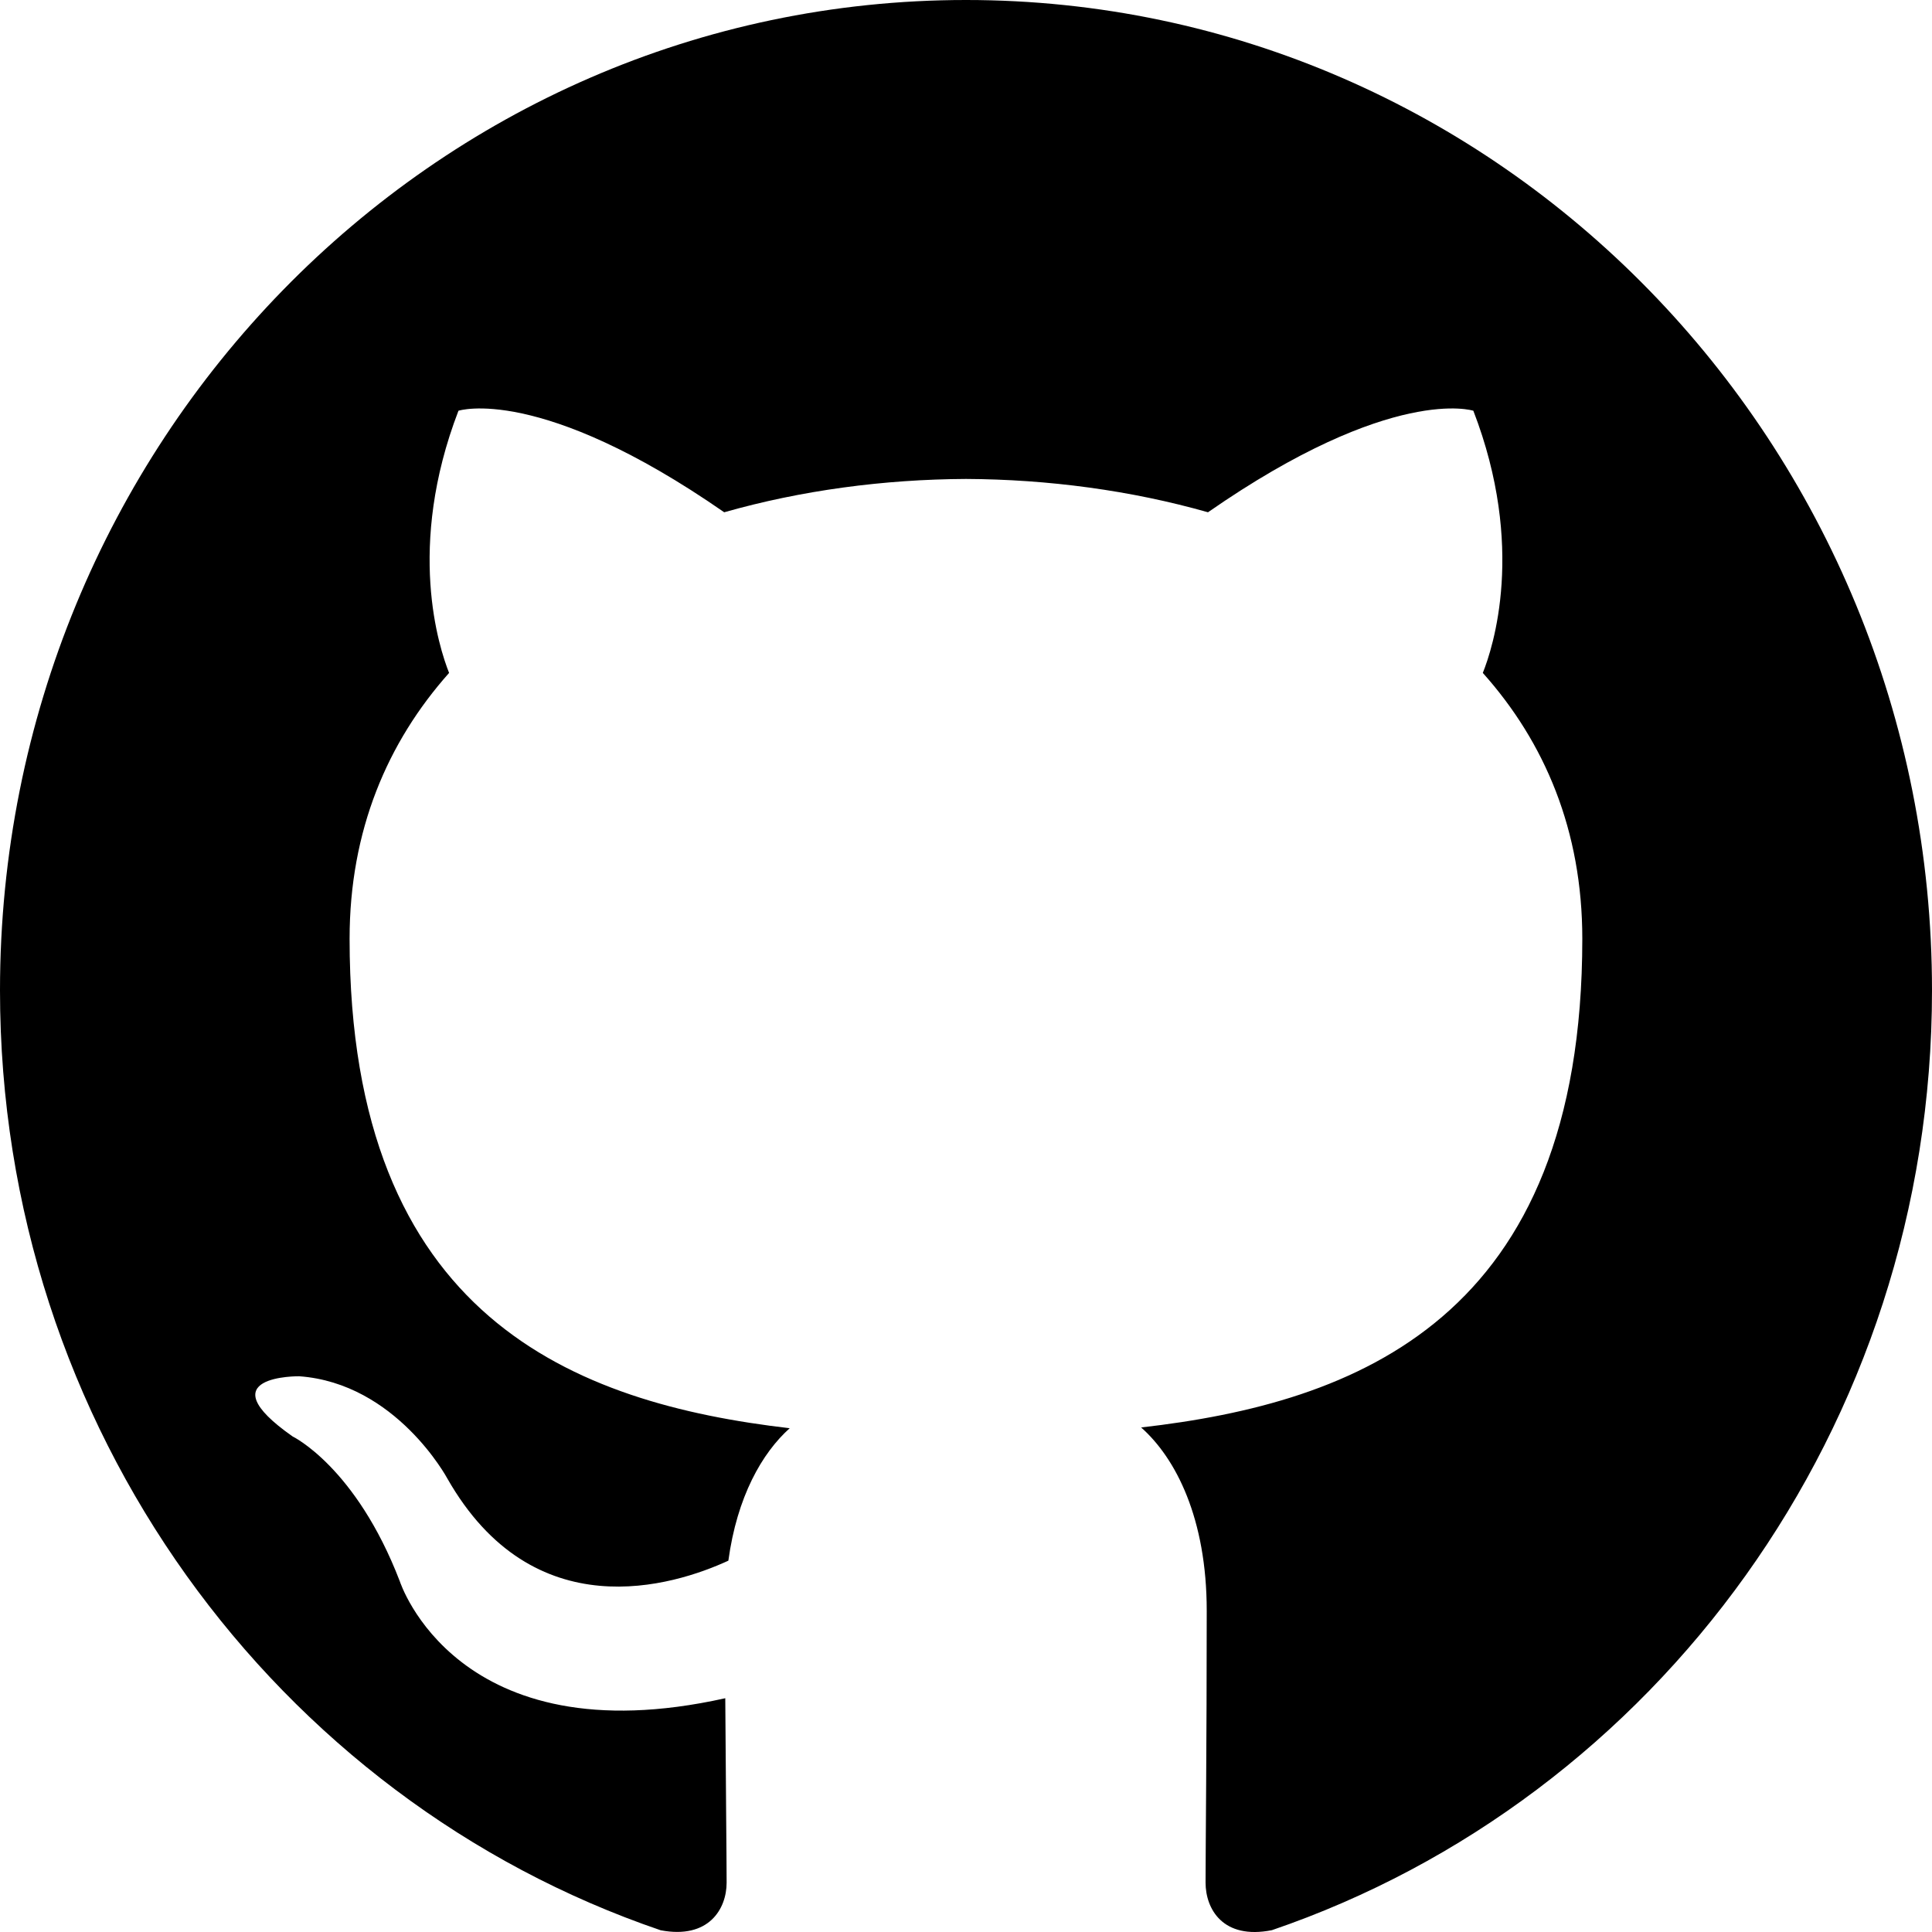
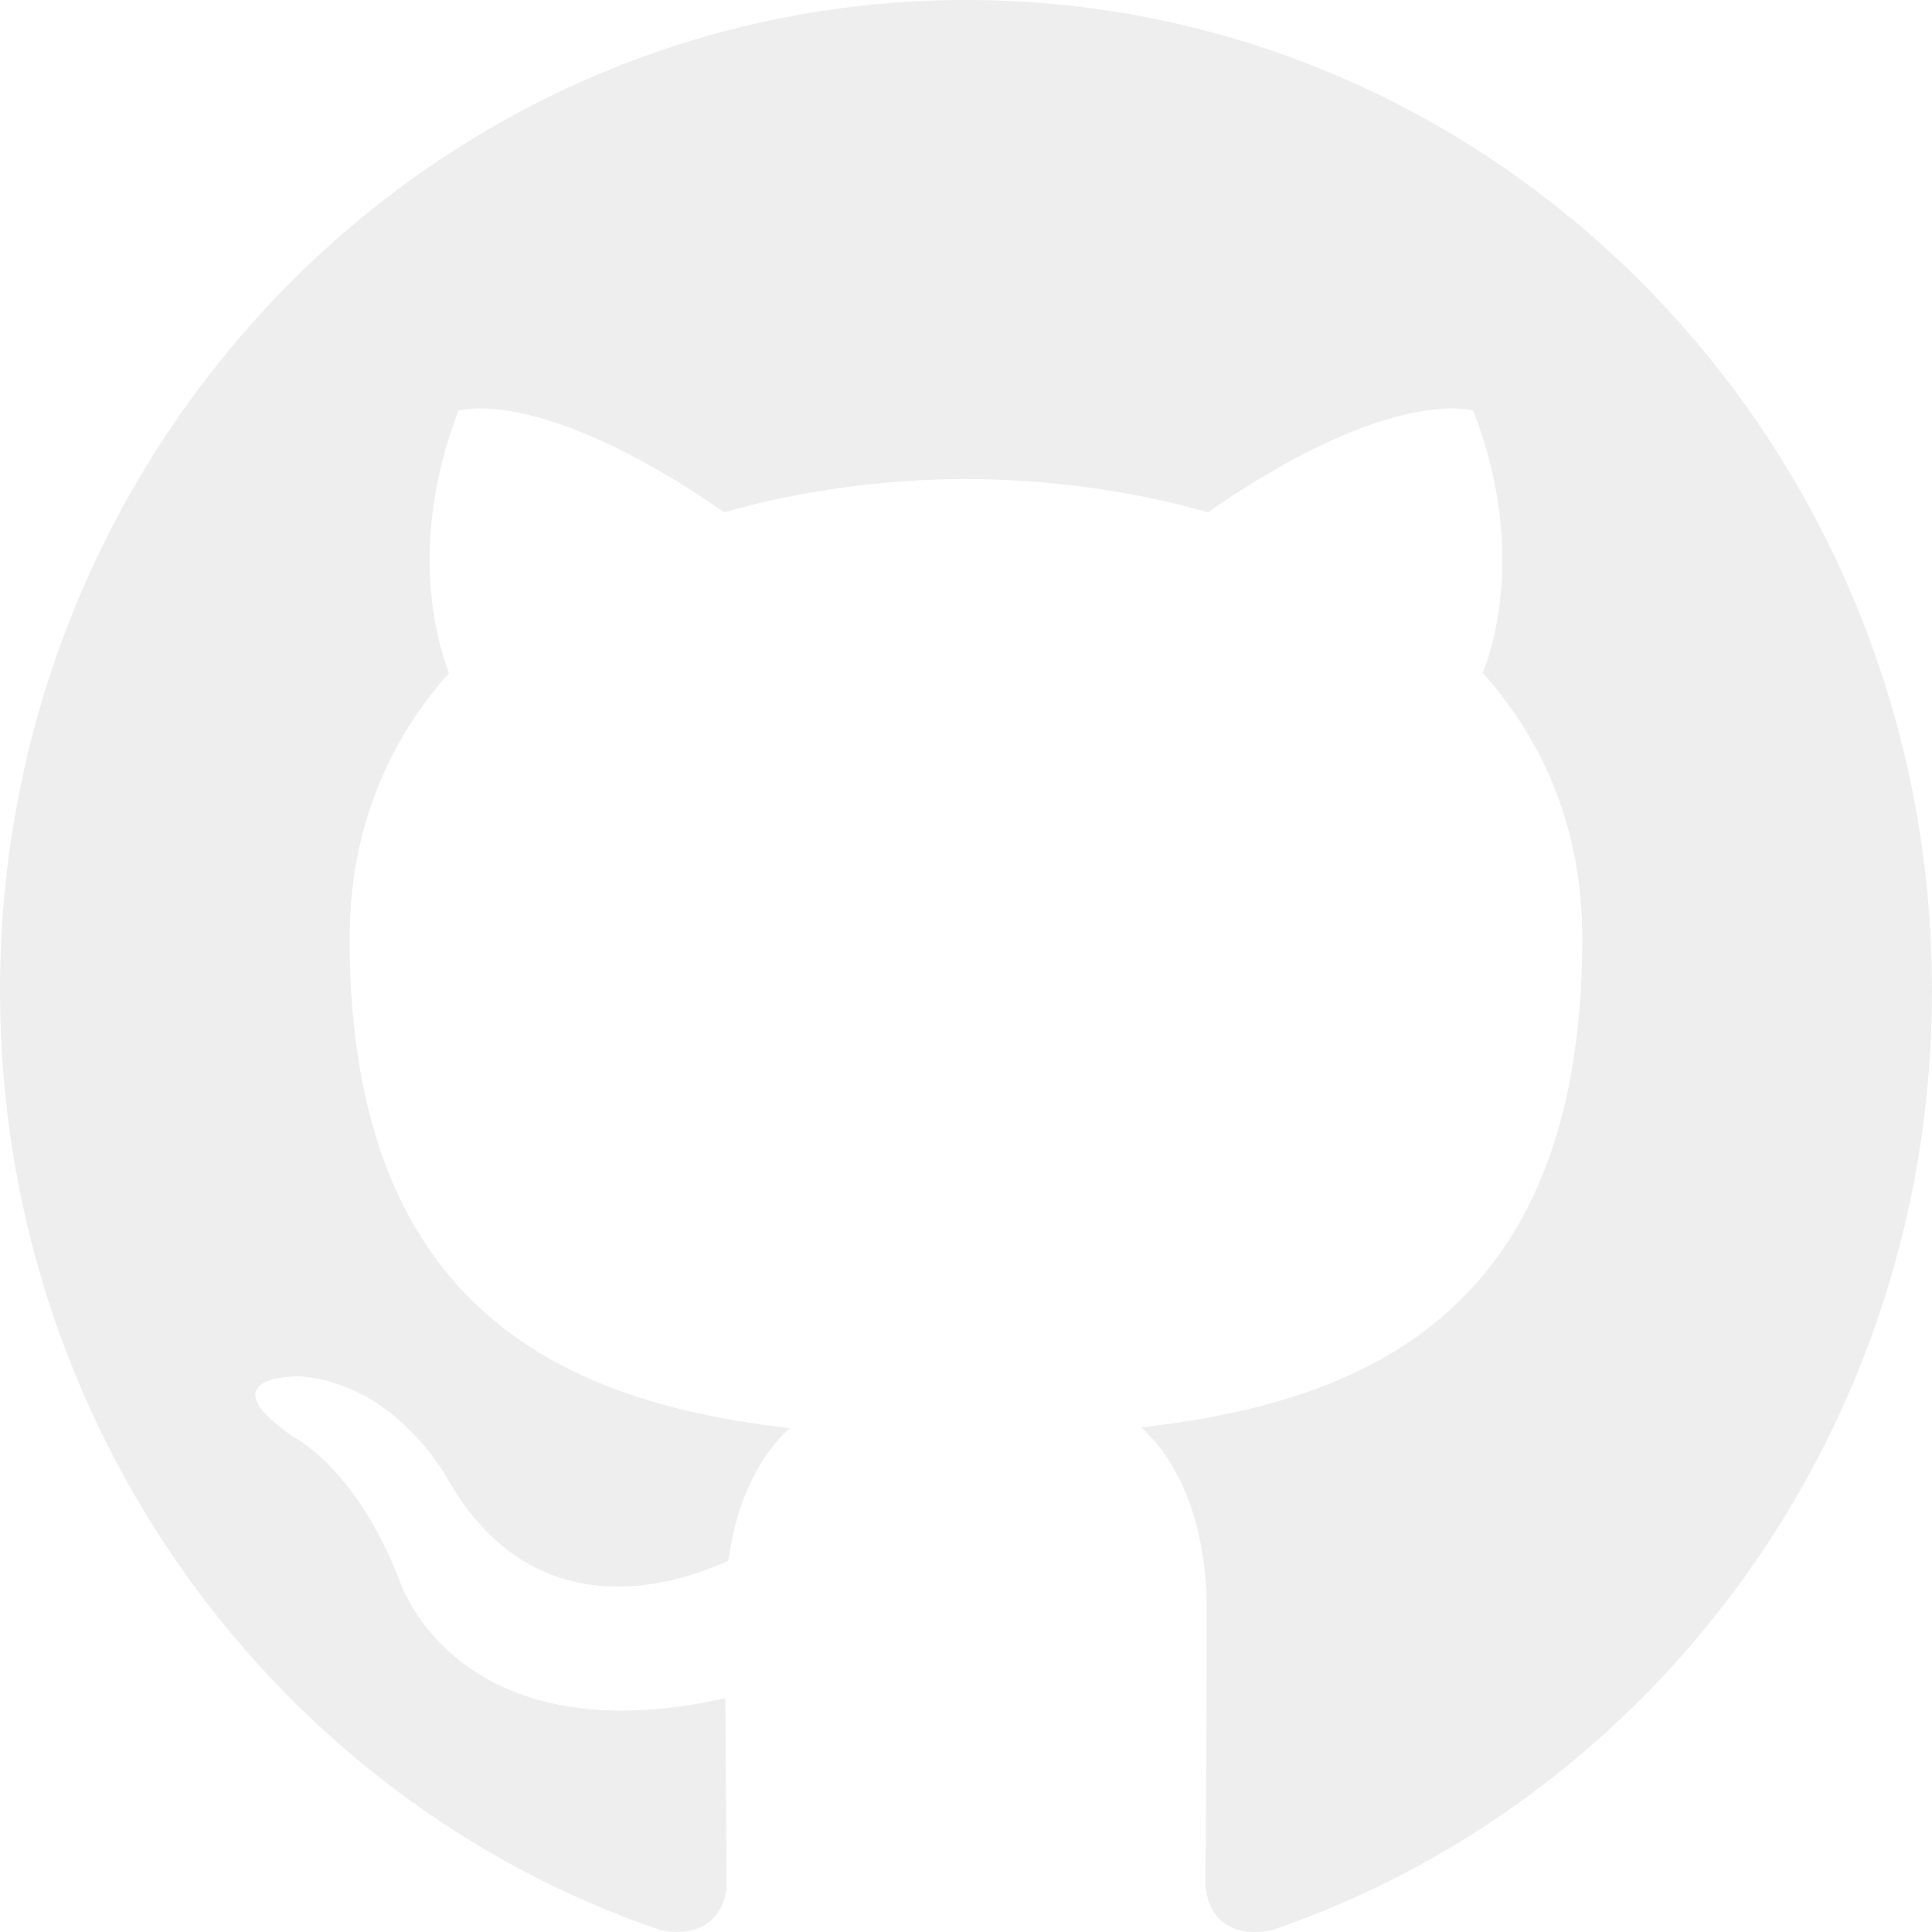
<svg xmlns="http://www.w3.org/2000/svg" width="20px" height="20px" viewBox="0 0 20 20" version="1.1">
  <defs />
  <g id="Page-1" stroke="none" stroke-width="1" fill="none" fill-rule="evenodd">
-     <g id="Dribbble-Light-Preview" transform="translate(-140, -7559)" fill="#000000">
+     <g id="Dribbble-Light-Preview" transform="translate(-140, -7559)" fill="#eee">
      <g id="icons" transform="translate(56, 160)">
        <path d="M94,7399 C99.523,7399 104,7403.59 104,7409.253 C104,7413.782 101.138,7417.624 97.167,7418.981 C96.66,7419.082 96.48,7418.762 96.48,7418.489 C96.48,7418.151 96.492,7417.047 96.492,7415.675 C96.492,7414.719 96.172,7414.095 95.813,7413.777 C98.04,7413.523 100.38,7412.656 100.38,7408.718 C100.38,7407.598 99.992,7406.684 99.35,7405.966 C99.454,7405.707 99.797,7404.664 99.252,7403.252 C99.252,7403.252 98.414,7402.977 96.505,7404.303 C95.706,7404.076 94.85,7403.962 94,7403.958 C93.15,7403.962 92.295,7404.076 91.497,7404.303 C89.586,7402.977 88.746,7403.252 88.746,7403.252 C88.203,7404.664 88.546,7405.707 88.649,7405.966 C88.01,7406.684 87.619,7407.598 87.619,7408.718 C87.619,7412.646 89.954,7413.526 92.175,7413.785 C91.889,7414.041 91.63,7414.493 91.54,7415.156 C90.97,7415.418 89.522,7415.871 88.63,7414.304 C88.63,7414.304 88.101,7413.319 87.097,7413.247 C87.097,7413.247 86.122,7413.234 87.029,7413.87 C87.029,7413.87 87.684,7414.185 88.139,7415.37 C88.139,7415.37 88.726,7417.2 91.508,7416.58 C91.513,7417.437 91.522,7418.245 91.522,7418.489 C91.522,7418.76 91.338,7419.077 90.839,7418.982 C86.865,7417.627 84,7413.783 84,7409.253 C84,7403.59 88.478,7399 94,7399" id="github-[#142]" />
      </g>
    </g>
  </g>
</svg>
